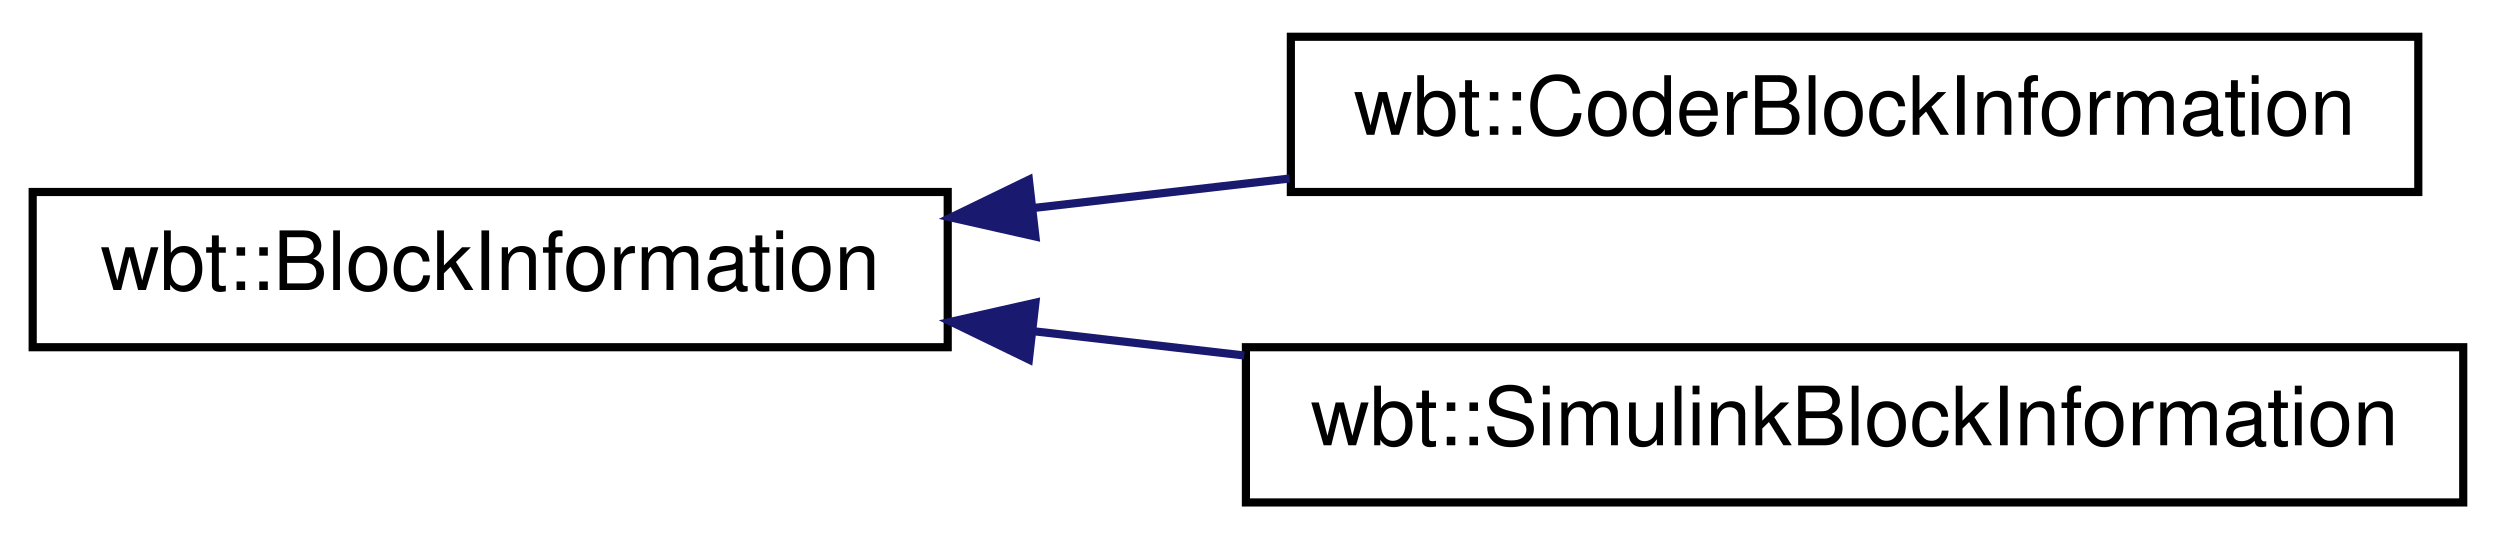
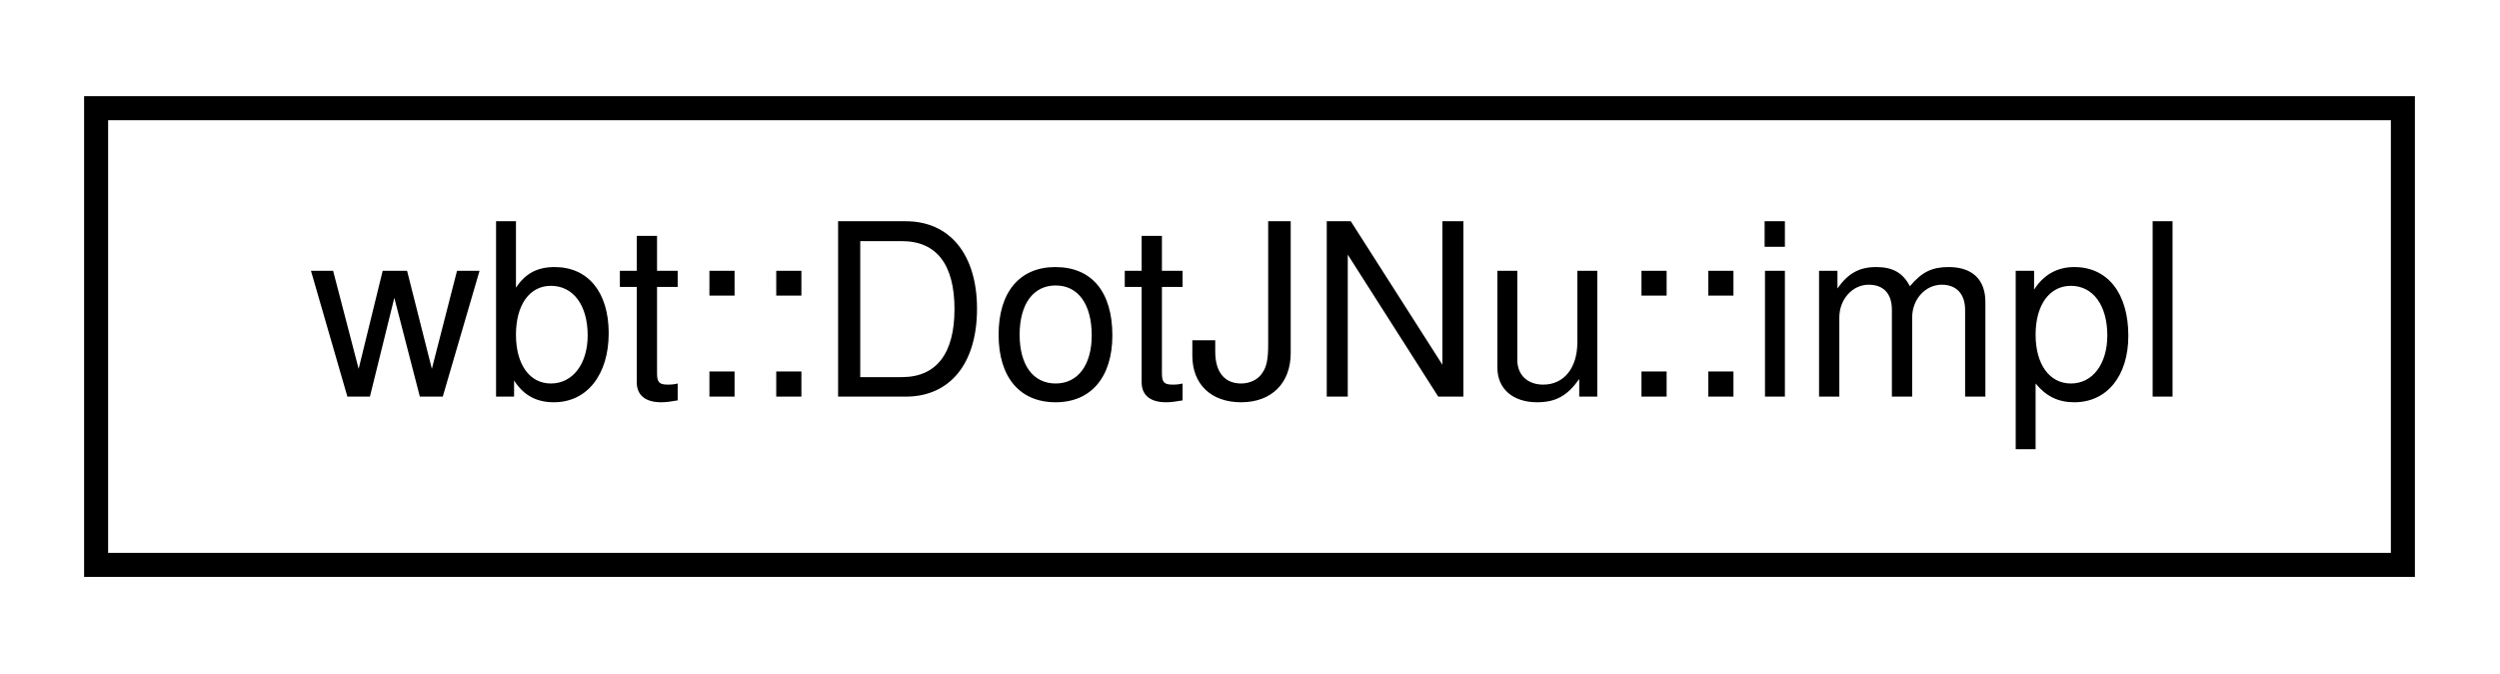
- <svg xmlns="http://www.w3.org/2000/svg" xmlns:xlink="http://www.w3.org/1999/xlink" width="306pt" height="66pt" viewBox="0.00 0.00 306.00 66.00">
-   <g id="graph0" class="graph" transform="scale(1 1) rotate(0) translate(4 62)">
+ <svg xmlns="http://www.w3.org/2000/svg" xmlns:xlink="http://www.w3.org/1999/xlink" width="104pt" height="28pt" viewBox="0.00 0.00 104.00 28.00">
+   <g id="graph0" class="graph" transform="scale(1 1) rotate(0) translate(4 24)">
    <g id="node1" class="node">
      <g id="a_node1">
-         <a xlink:href="classwbt_1_1_block_information.html" target="_top" xlink:title="Abstract class for storing generic Block properties. ">
-           <polygon fill="none" stroke="black" points="0,-19.5 0,-38.5 112,-38.5 112,-19.5 0,-19.5" />
-           <text text-anchor="middle" x="56" y="-26.5" font-family="Helvetica,sans-Serif" font-size="10.00">wbt::BlockInformation</text>
+         <a xlink:href="class_dot_j_nu_1_1impl.html" target="_top" xlink:title="wbt::DotJNu::impl">
+           <polygon fill="none" stroke="black" points="0,-0.5 0,-19.5 96,-19.5 96,-0.5 0,-0.5" />
+           <text text-anchor="middle" x="48" y="-7.5" font-family="Helvetica,sans-Serif" font-size="10.00">wbt::DotJNu::impl</text>
        </a>
      </g>
    </g>
-     <g id="node2" class="node">
-       <g id="a_node2">
-         <a xlink:href="classwbt_1_1_coder_block_information.html" target="_top" xlink:title="wbt::CoderBlockInformation">
-           <polygon fill="none" stroke="black" points="154,-38.5 154,-57.5 292,-57.5 292,-38.5 154,-38.5" />
-           <text text-anchor="middle" x="223" y="-45.5" font-family="Helvetica,sans-Serif" font-size="10.00">wbt::CoderBlockInformation</text>
-         </a>
-       </g>
-     </g>
-     <g id="edge1" class="edge">
-       <path fill="none" stroke="midnightblue" d="M122.545,-36.548C132.837,-37.733 143.496,-38.96 153.844,-40.152" />
-       <polygon fill="midnightblue" stroke="midnightblue" points="122.736,-33.047 112.402,-35.38 121.936,-40.001 122.736,-33.047" />
-     </g>
-     <g id="node3" class="node">
-       <g id="a_node3">
-         <a xlink:href="classwbt_1_1_simulink_block_information.html" target="_top" xlink:title="wbt::SimulinkBlockInformation">
-           <polygon fill="none" stroke="black" points="148.5,-0.5 148.5,-19.5 297.5,-19.5 297.5,-0.5 148.5,-0.5" />
-           <text text-anchor="middle" x="223" y="-7.5" font-family="Helvetica,sans-Serif" font-size="10.00">wbt::SimulinkBlockInformation</text>
-         </a>
-       </g>
-     </g>
-     <g id="edge2" class="edge">
-       <path fill="none" stroke="midnightblue" d="M122.561,-21.451C131.011,-20.477 139.71,-19.476 148.28,-18.489" />
-       <polygon fill="midnightblue" stroke="midnightblue" points="121.936,-17.999 112.402,-22.62 122.736,-24.953 121.936,-17.999" />
-     </g>
  </g>
</svg>
